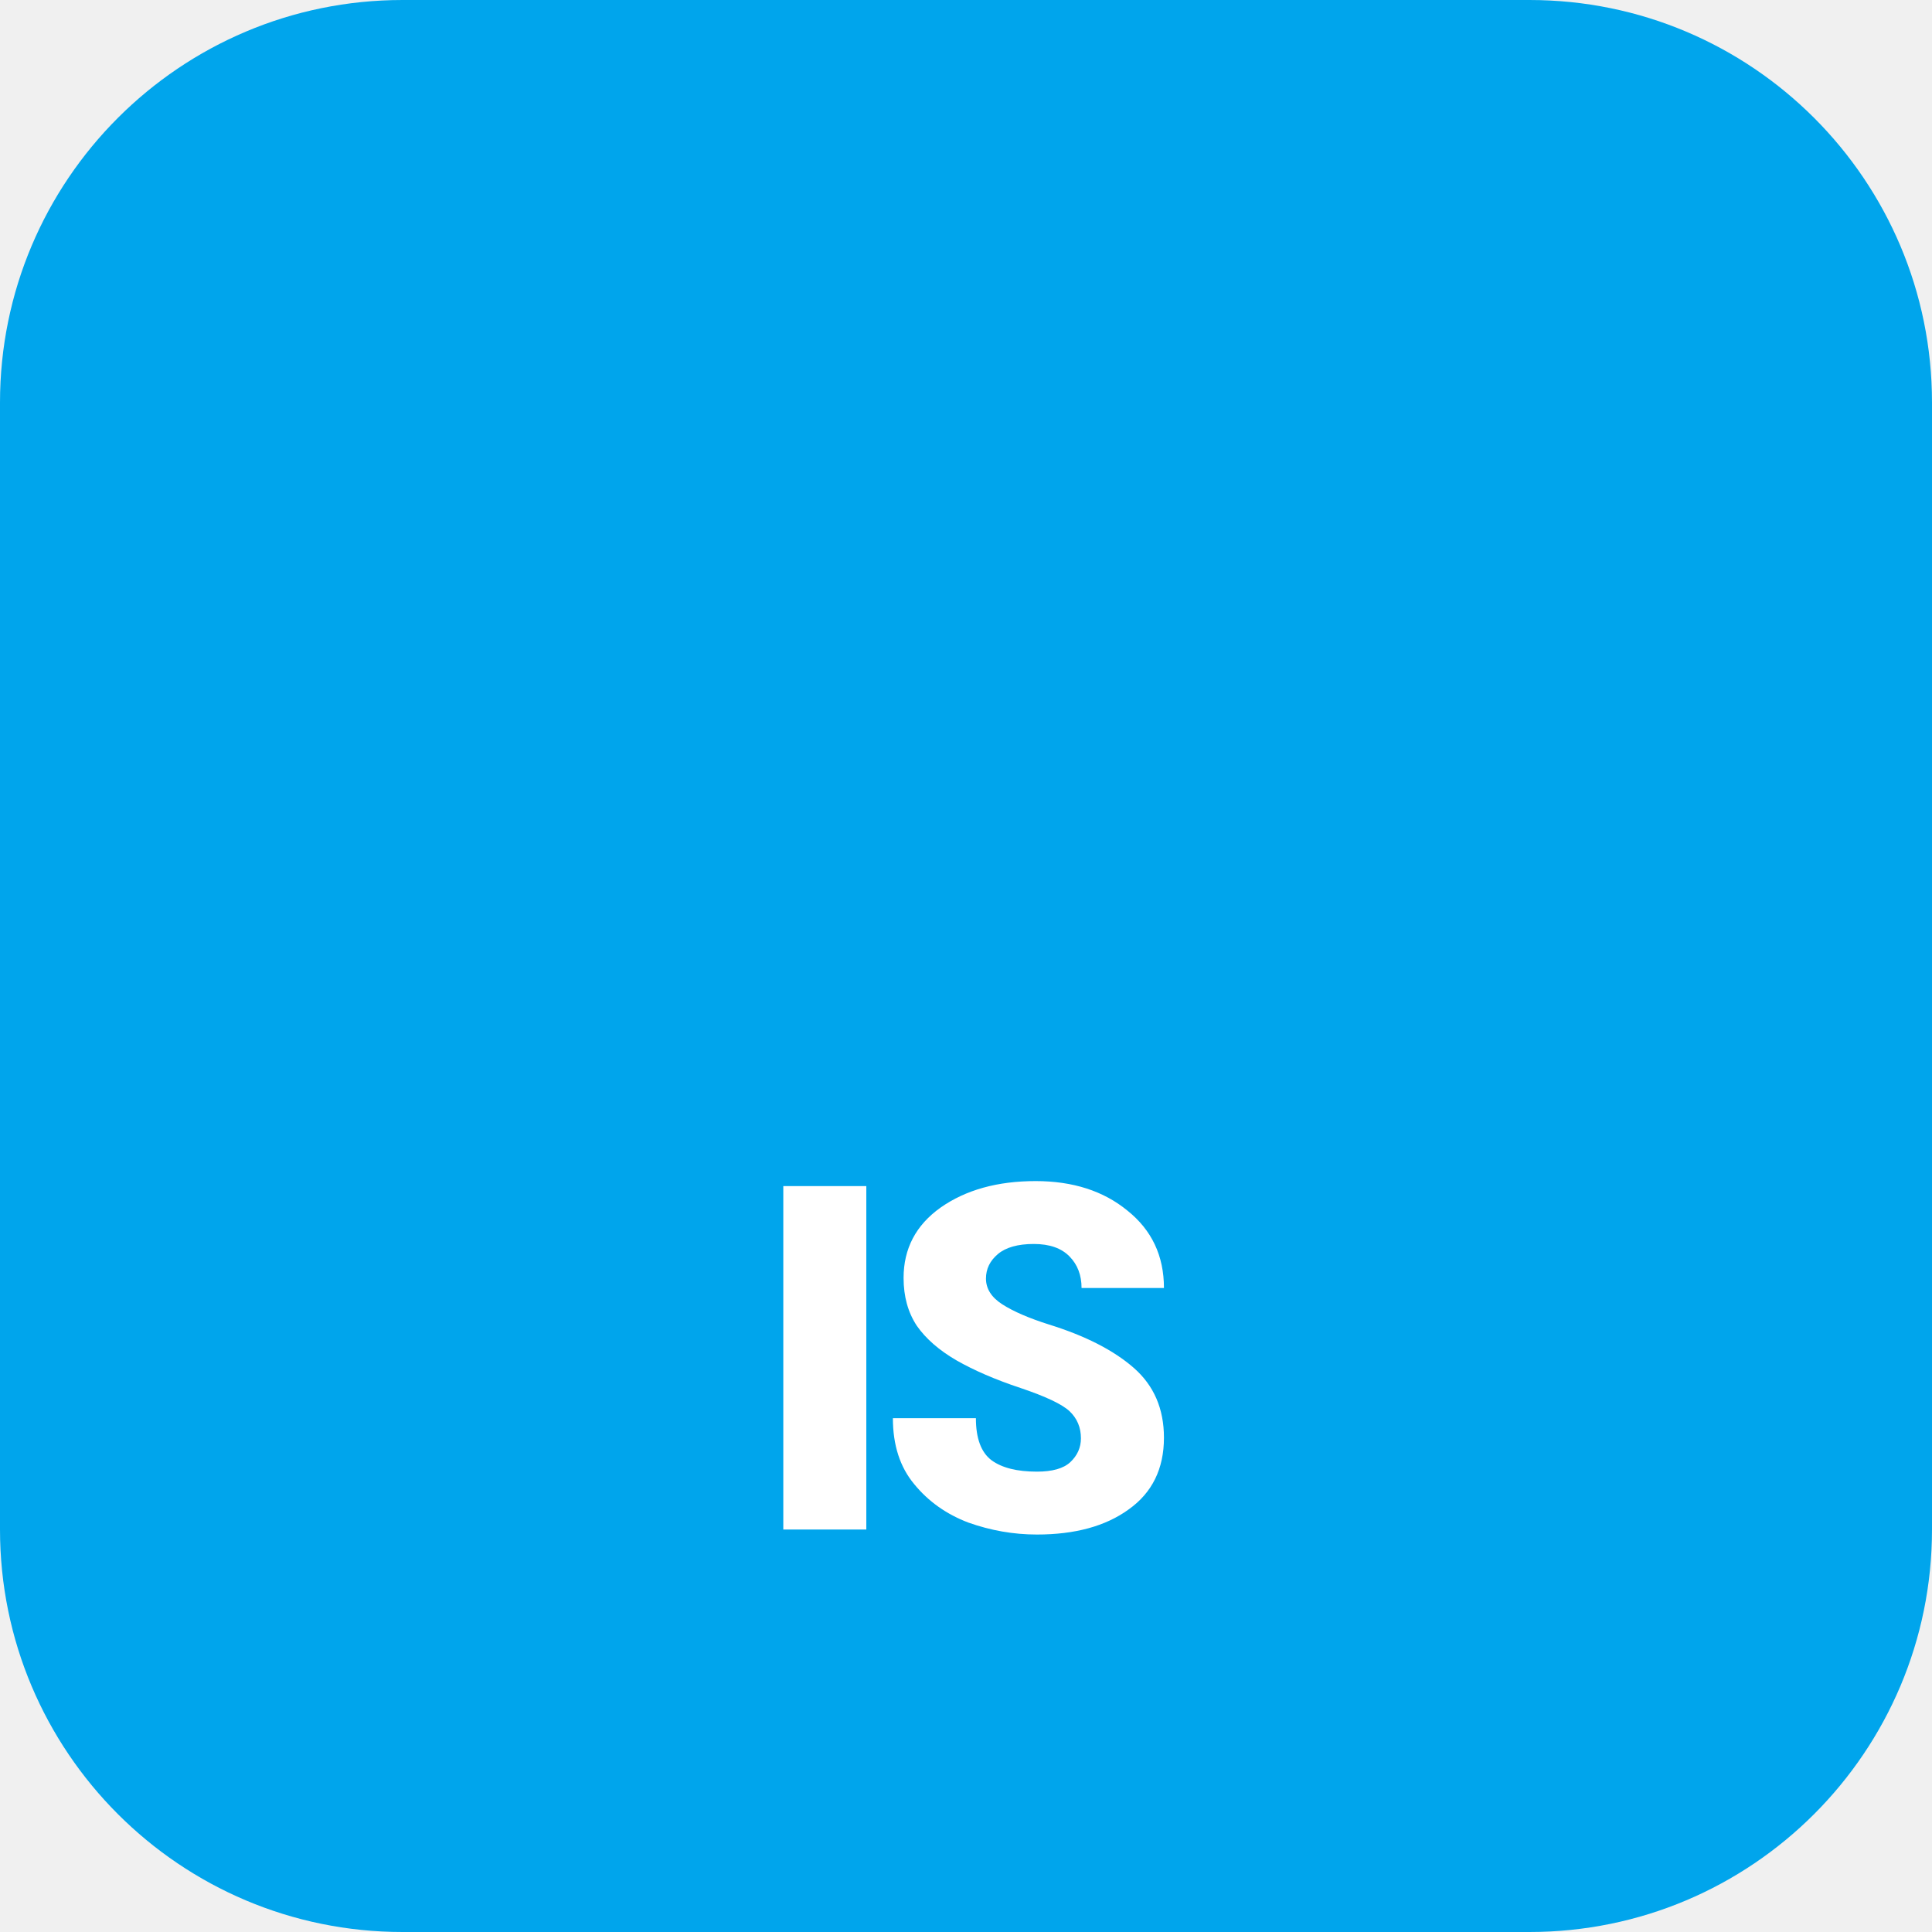
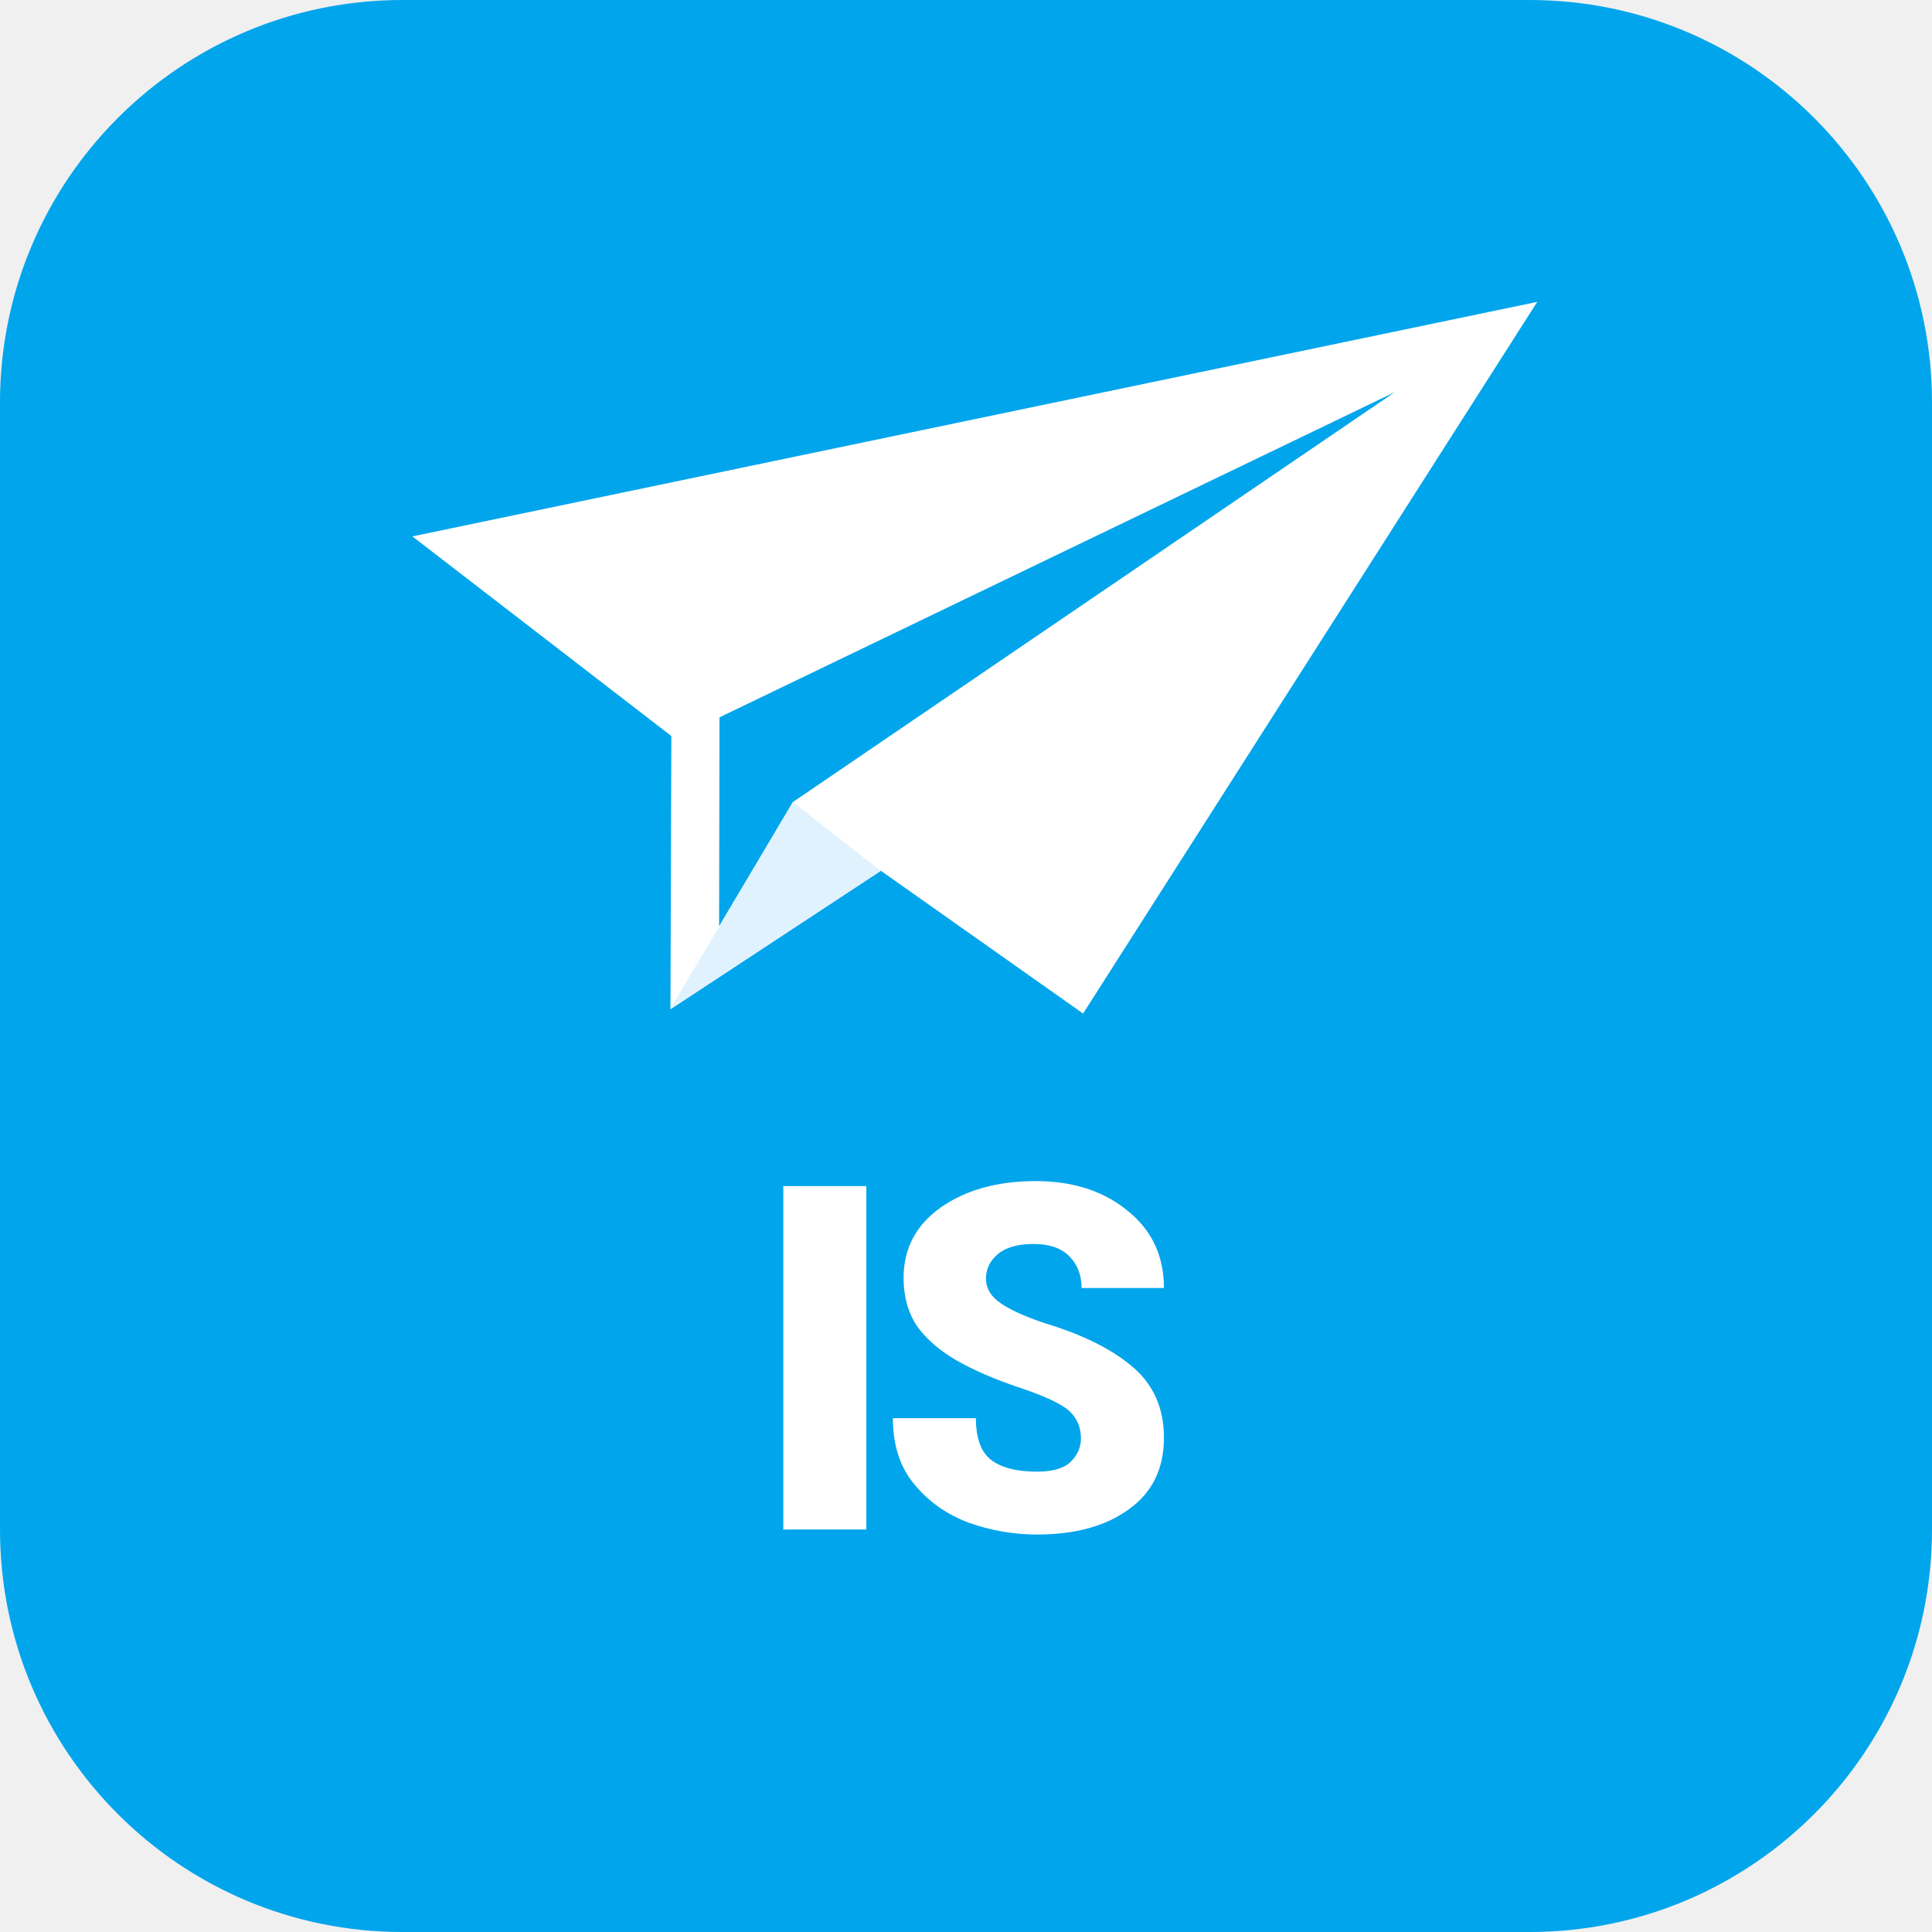
<svg xmlns="http://www.w3.org/2000/svg" viewBox="0 0 48 48" width="100%" height="100%">
  <rect width="48" height="48" rx="10" fill="#00A5EC" />
-   <g transform="translate(-138, -6) scale(2.05)">
+   <g transform="translate(-108.3, 6.2) scale(1.3)">
    <path d="M91.189 5.482L96.138 9.297L96.121 14.519L100.143 11.873L104.007 14.601L112.686 1L91.189 5.482ZM98.461 10.559L97.051 12.931L97.058 8.94L109.964 2.725L98.461 10.559Z" fill="#FFFFFF" />
    <path fill-rule="evenodd" clip-rule="evenodd" d="M100.139 11.873L96.117 14.519L98.46 10.562L100.139 11.873Z" fill="#E0F2FE" />
  </g>
  <text x="24" y="38" font-family="system-ui, -apple-system, BlinkMacSystemFont, 'Segoe UI', Roboto, sans-serif" font-size="12" font-weight="900" fill="#FFFFFF" text-anchor="middle" letter-spacing="-0.5">IS</text>
</svg>
